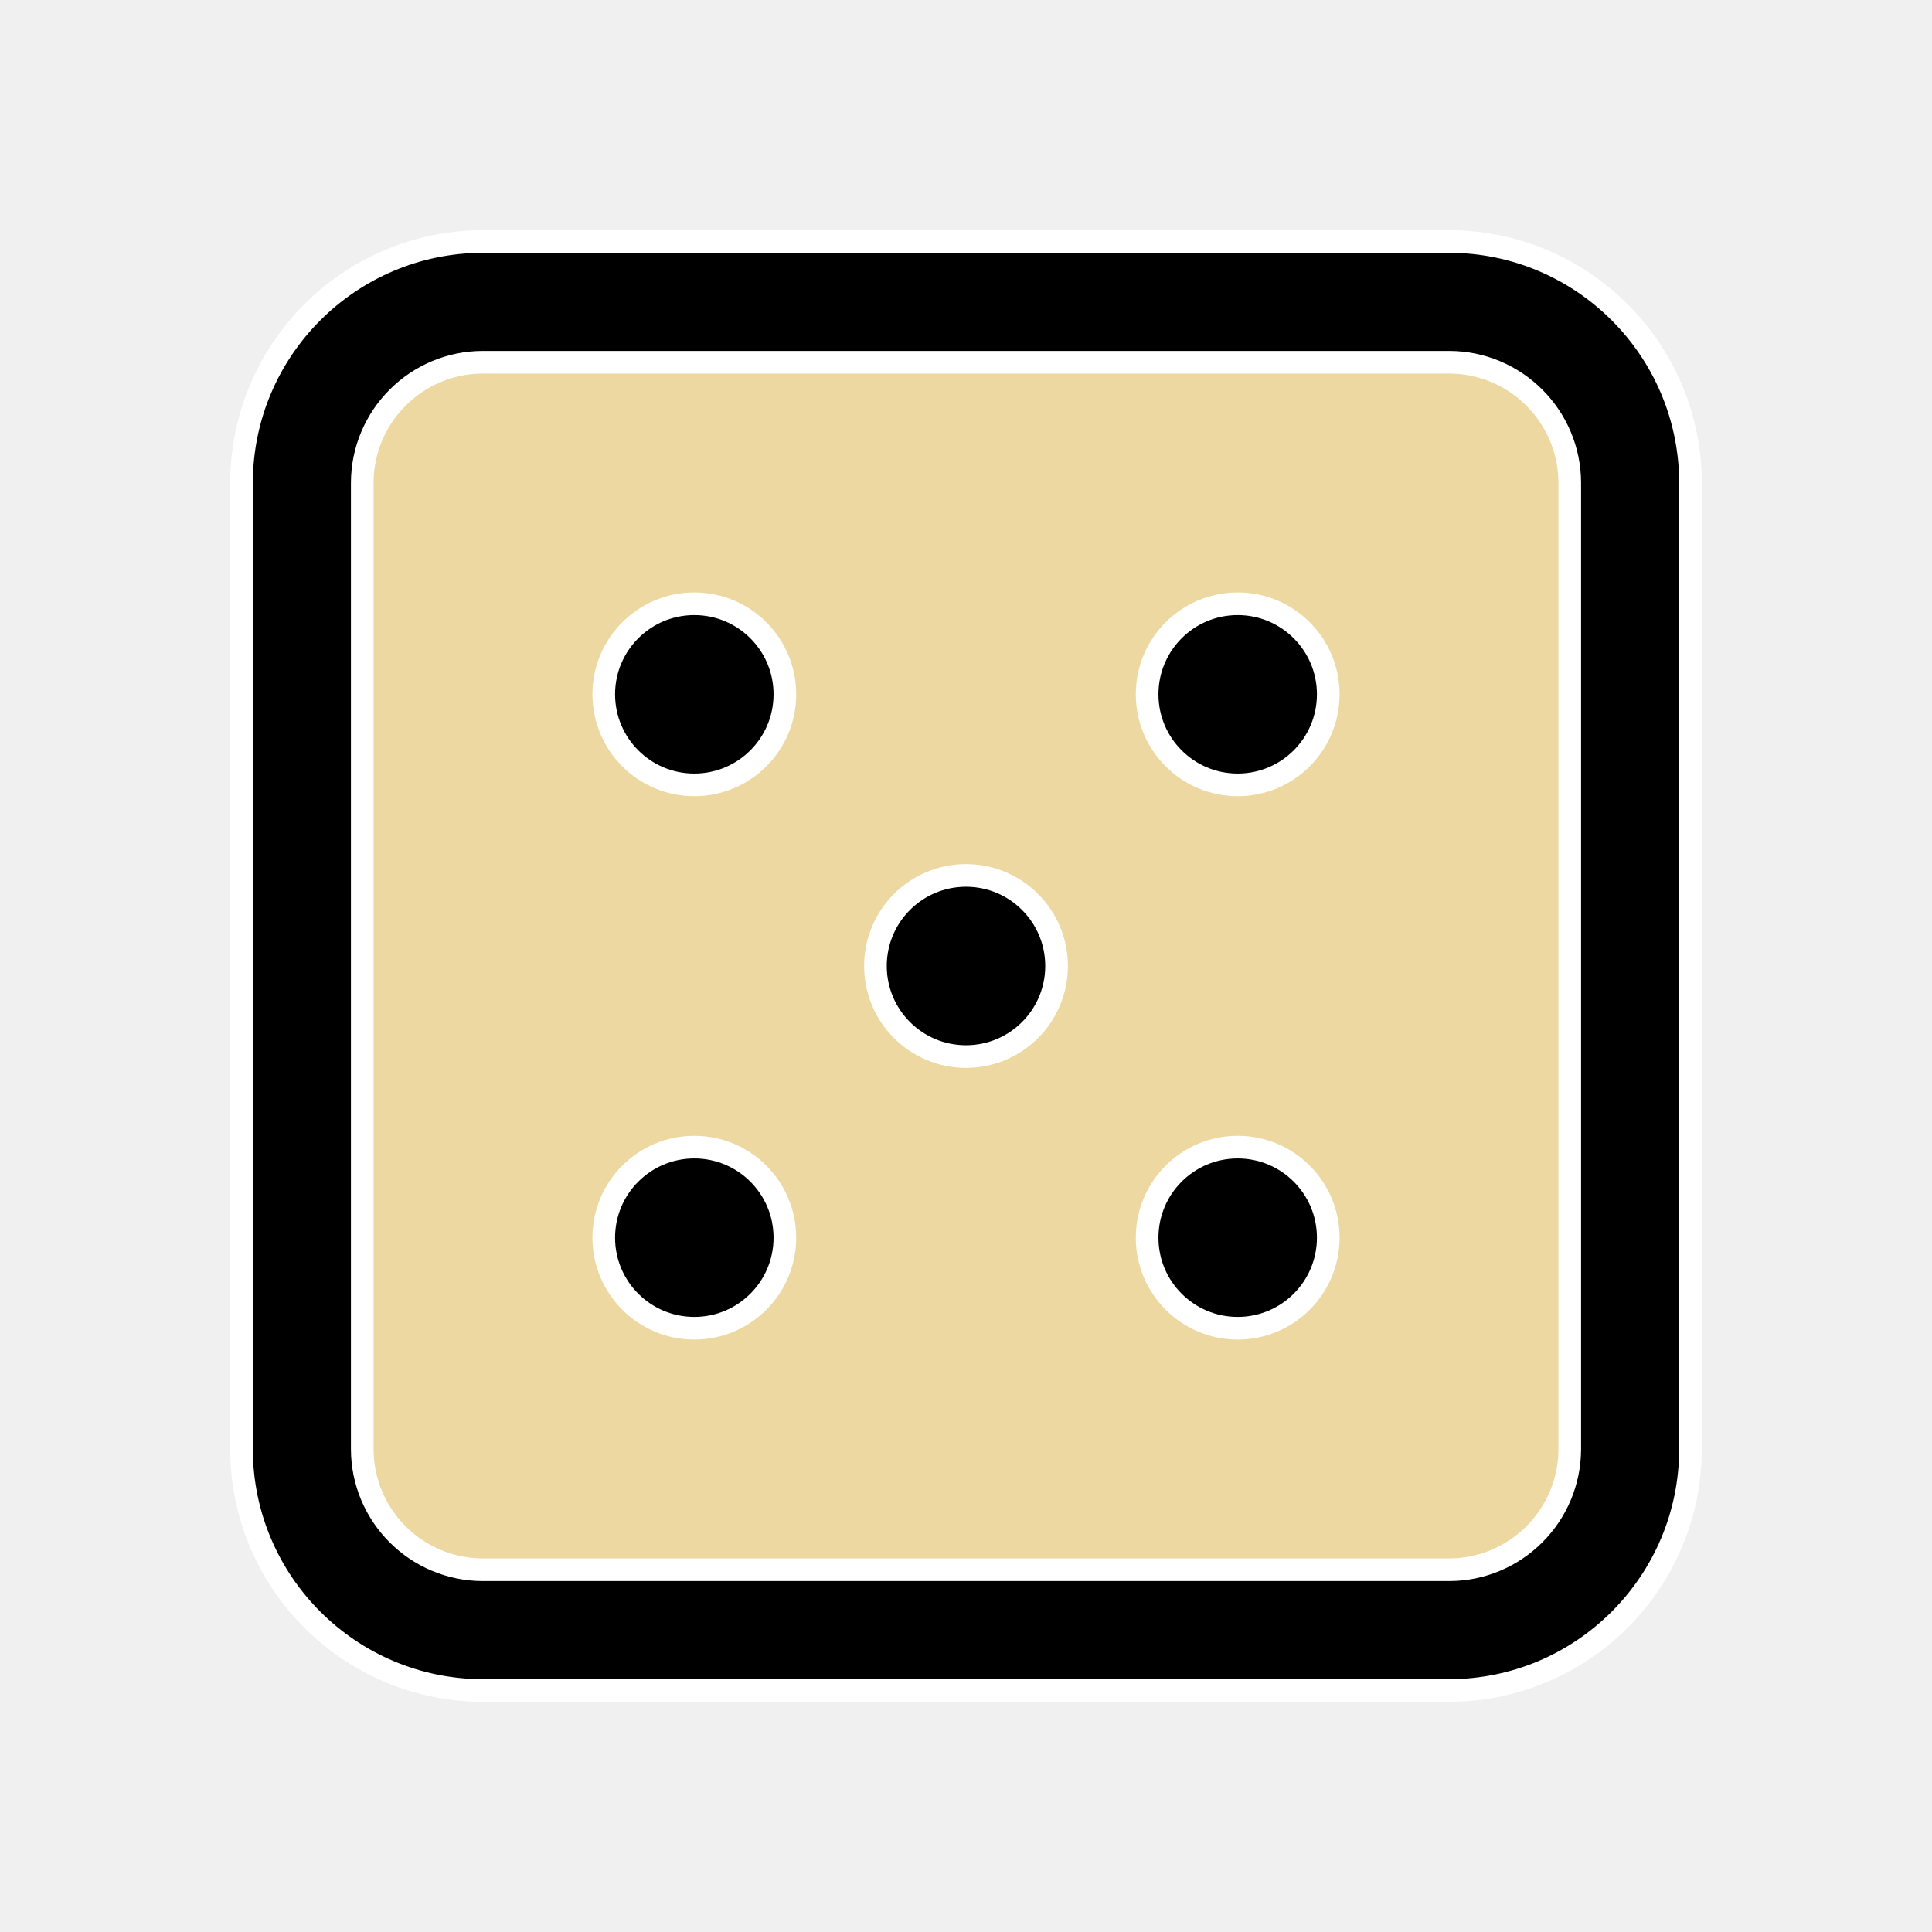
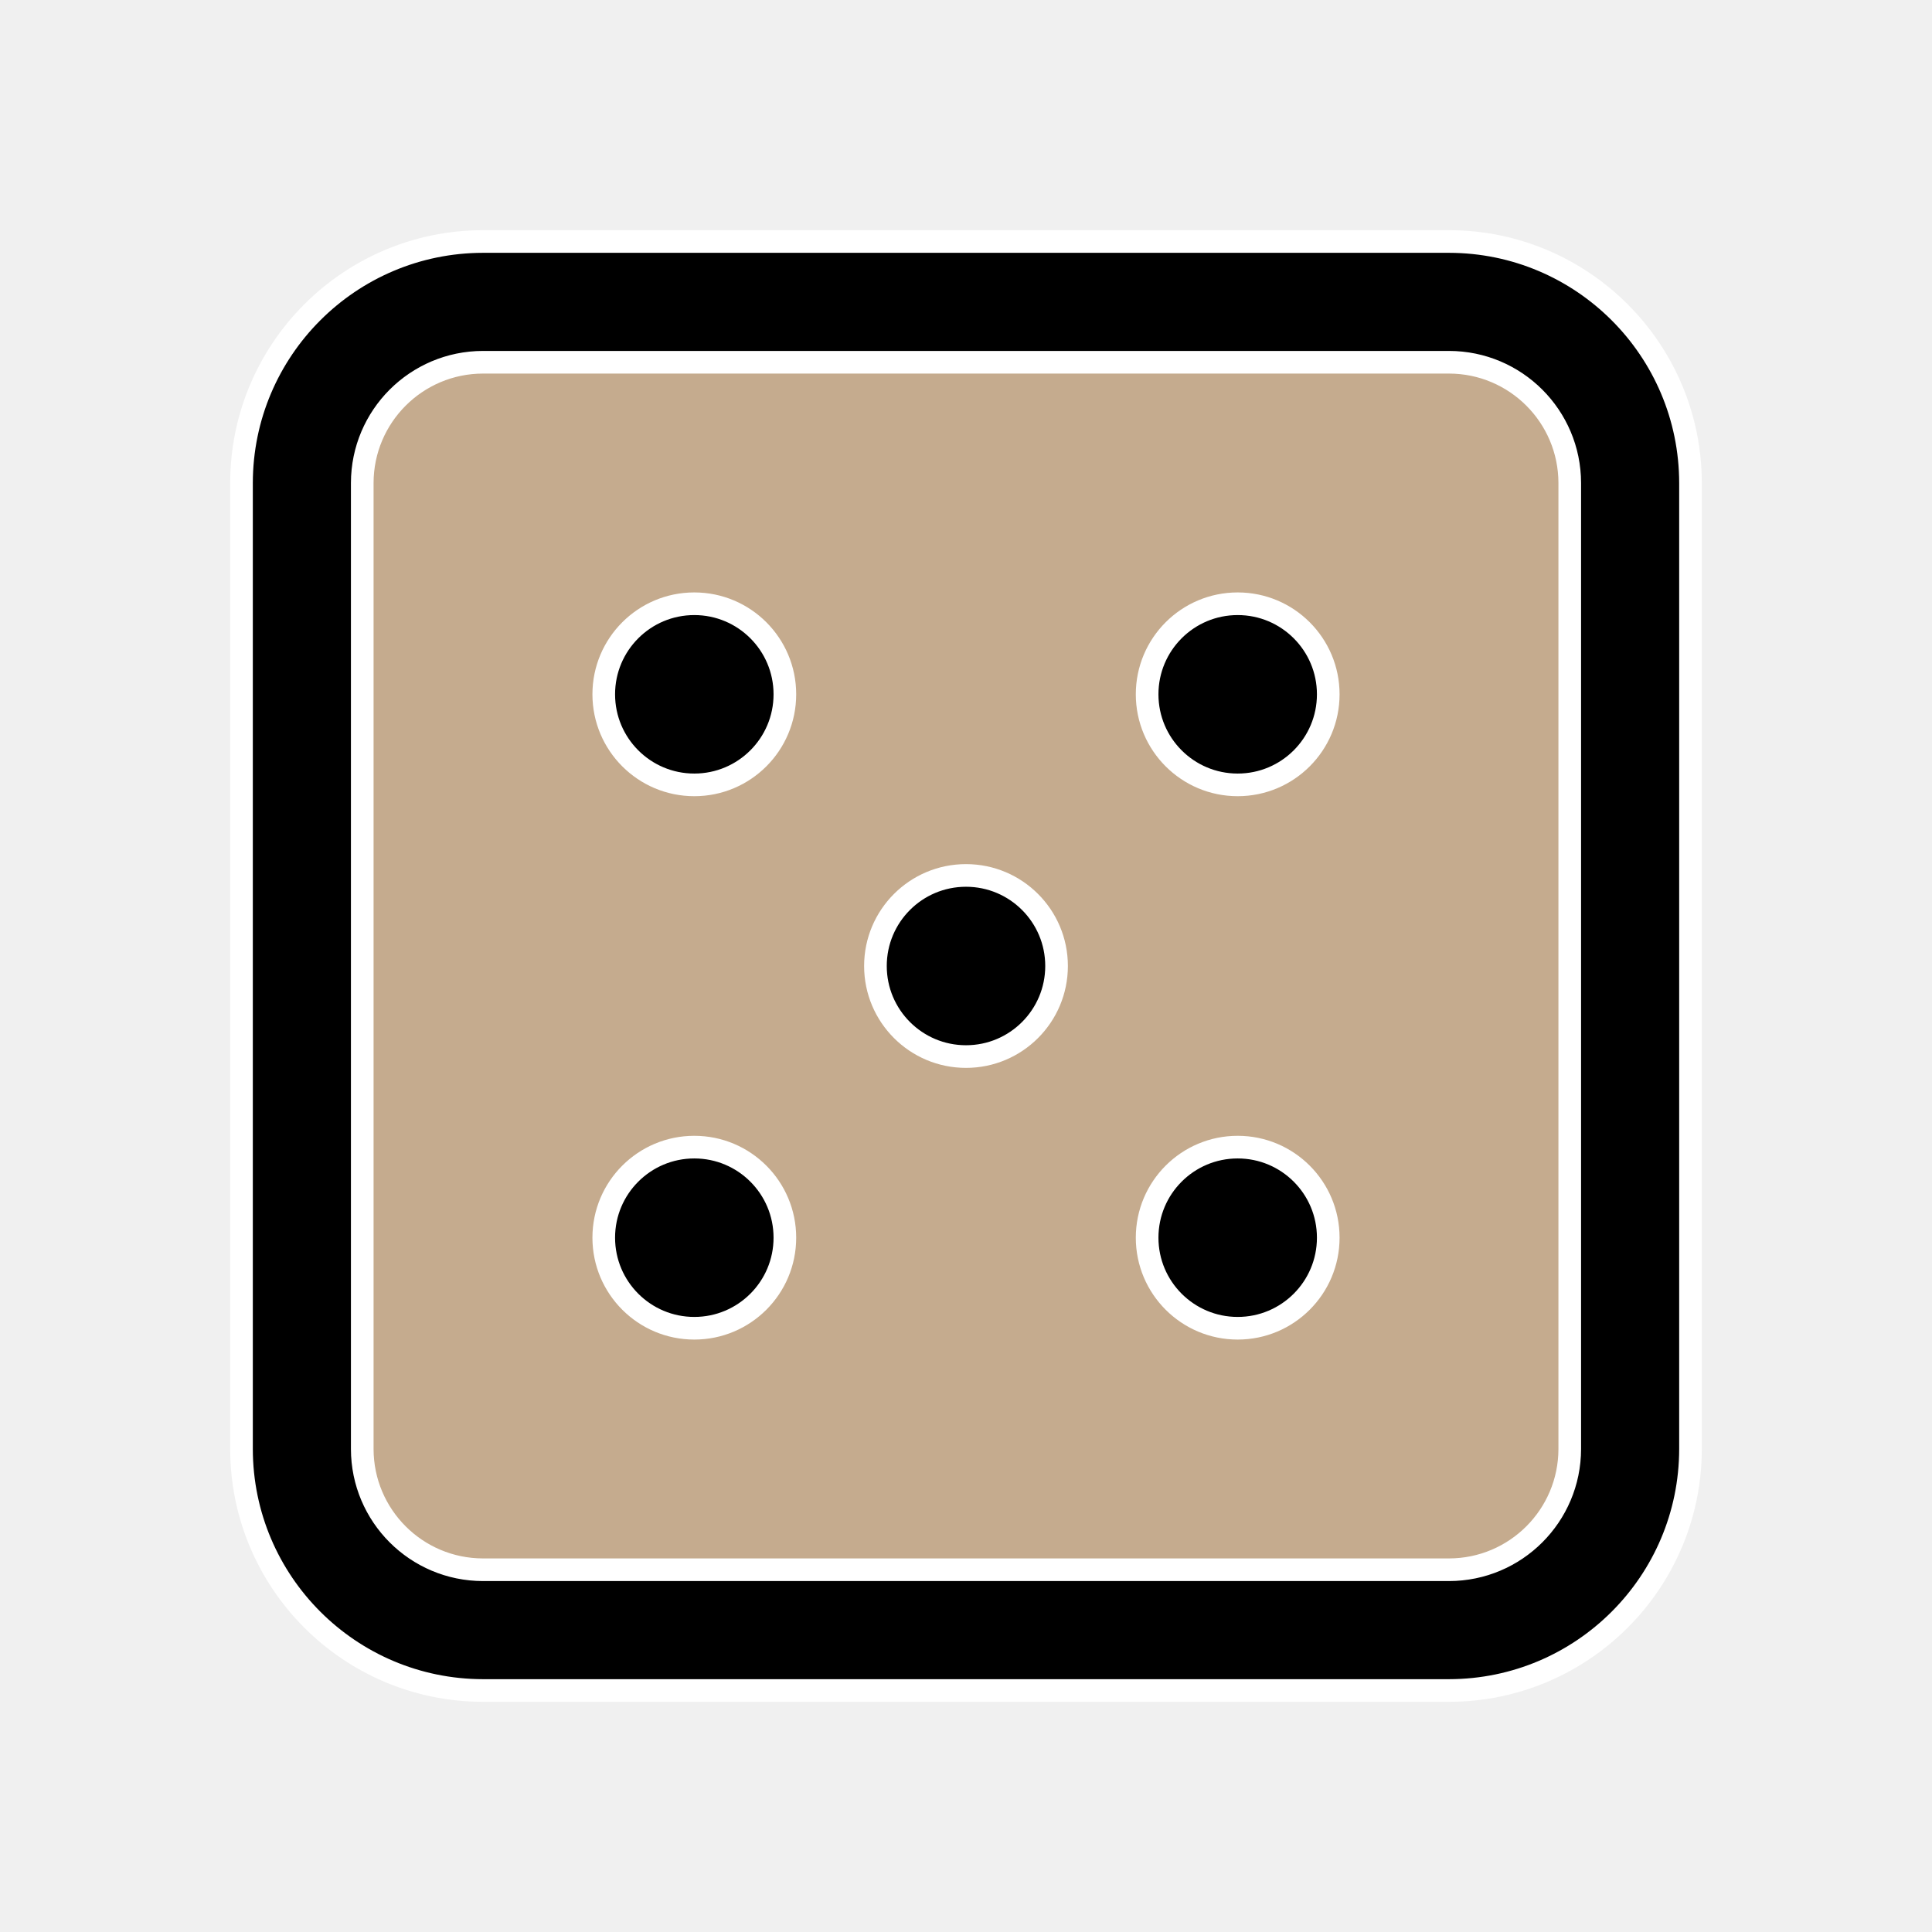
<svg xmlns="http://www.w3.org/2000/svg" fill="black" stroke="white" stroke-width="3" width="800px" height="800px" viewBox="0 0 256 256" id="Flat">
-   <rect fill="#EDD8A1" x="40" y="40" width="176" height="176" rx="24" />
+   <rect fill="#c5ab8e" x="40" y="40" width="176" height="176" rx="24" />
  <path d="M192,32H64A32.037,32.037,0,0,0,32,64V192a32.037,32.037,0,0,0,32,32H192a32.037,32.037,0,0,0,32-32V64A32.037,32.037,0,0,0,192,32Zm16,160a16.018,16.018,0,0,1-16,16H64a16.018,16.018,0,0,1-16-16V64A16.018,16.018,0,0,1,64,48H192a16.018,16.018,0,0,1,16,16Z" />
  <circle cx="92" cy="92" r="12" />
  <circle cx="164" cy="92" r="12" />
  <circle cx="128" cy="128" r="12" />
  <circle cx="92" cy="164" r="12" />
  <circle cx="164" cy="164" r="12" />
</svg>
